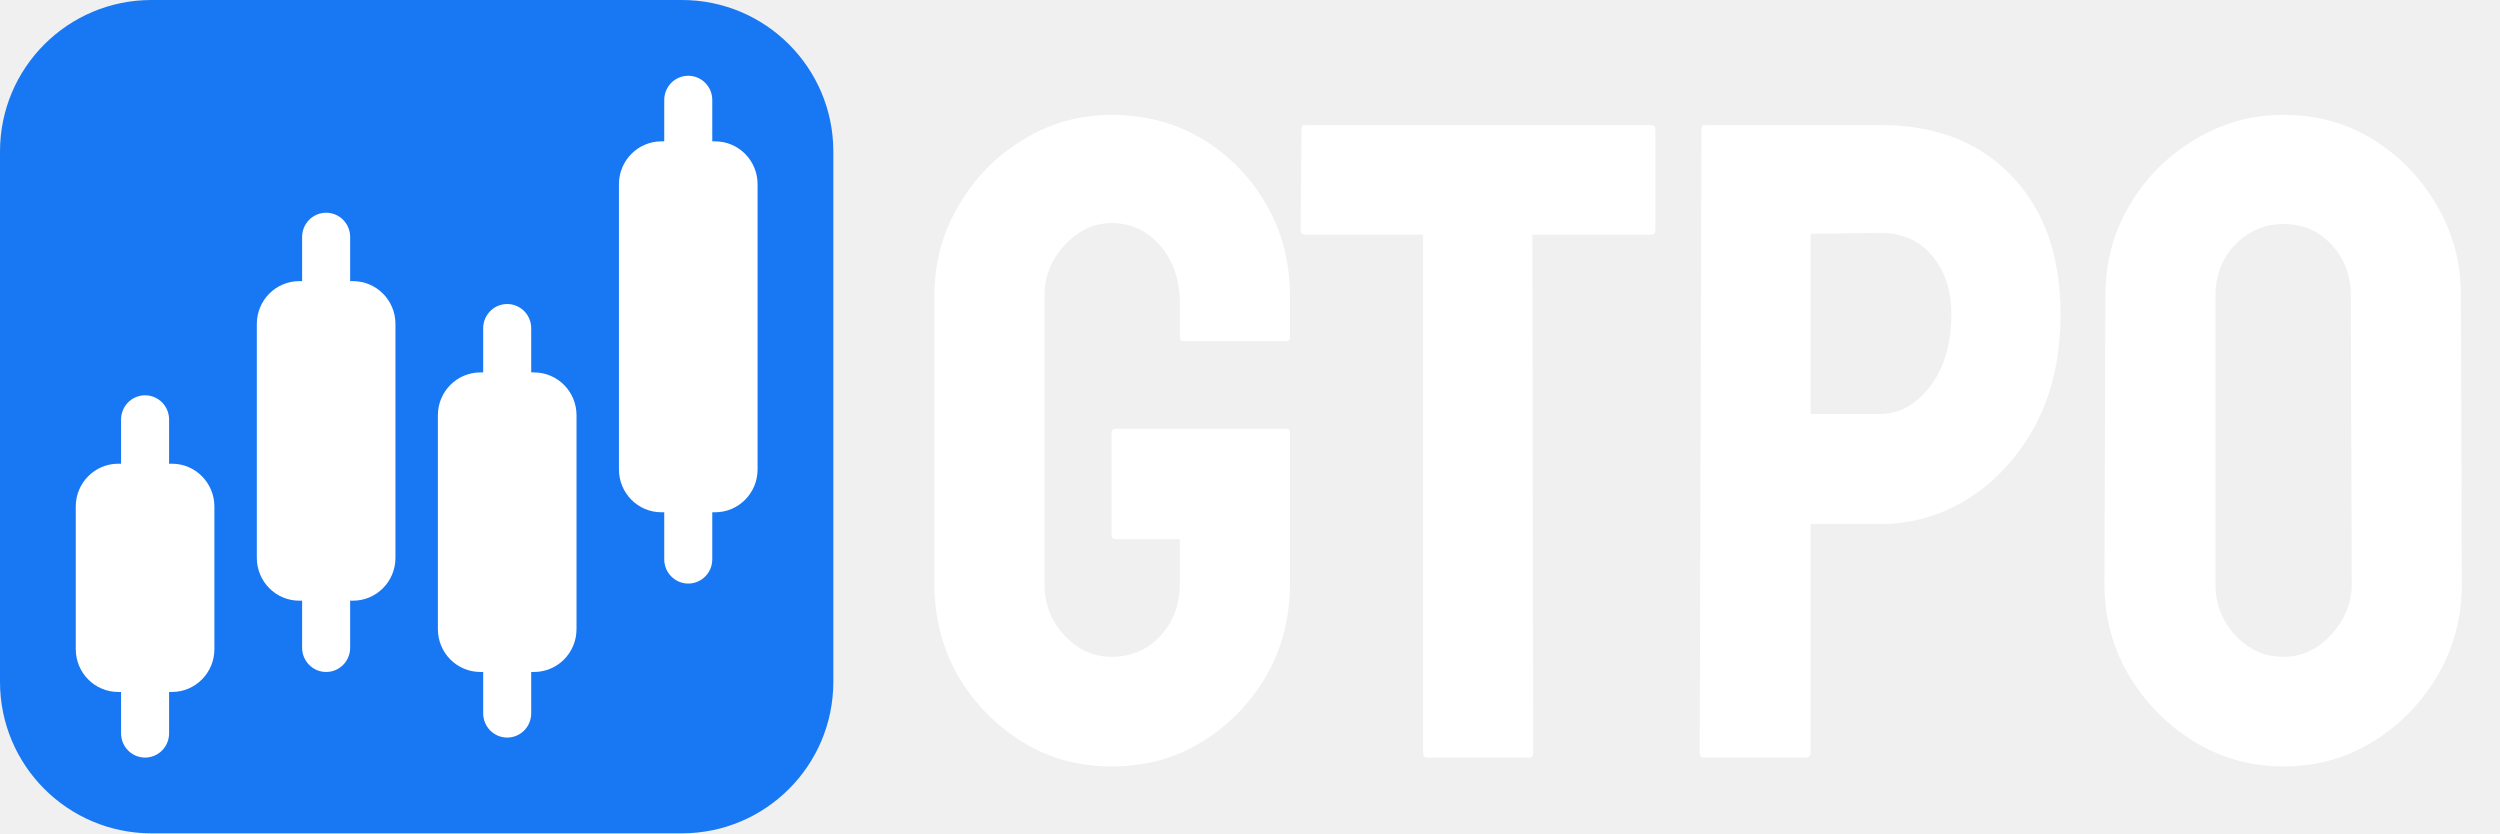
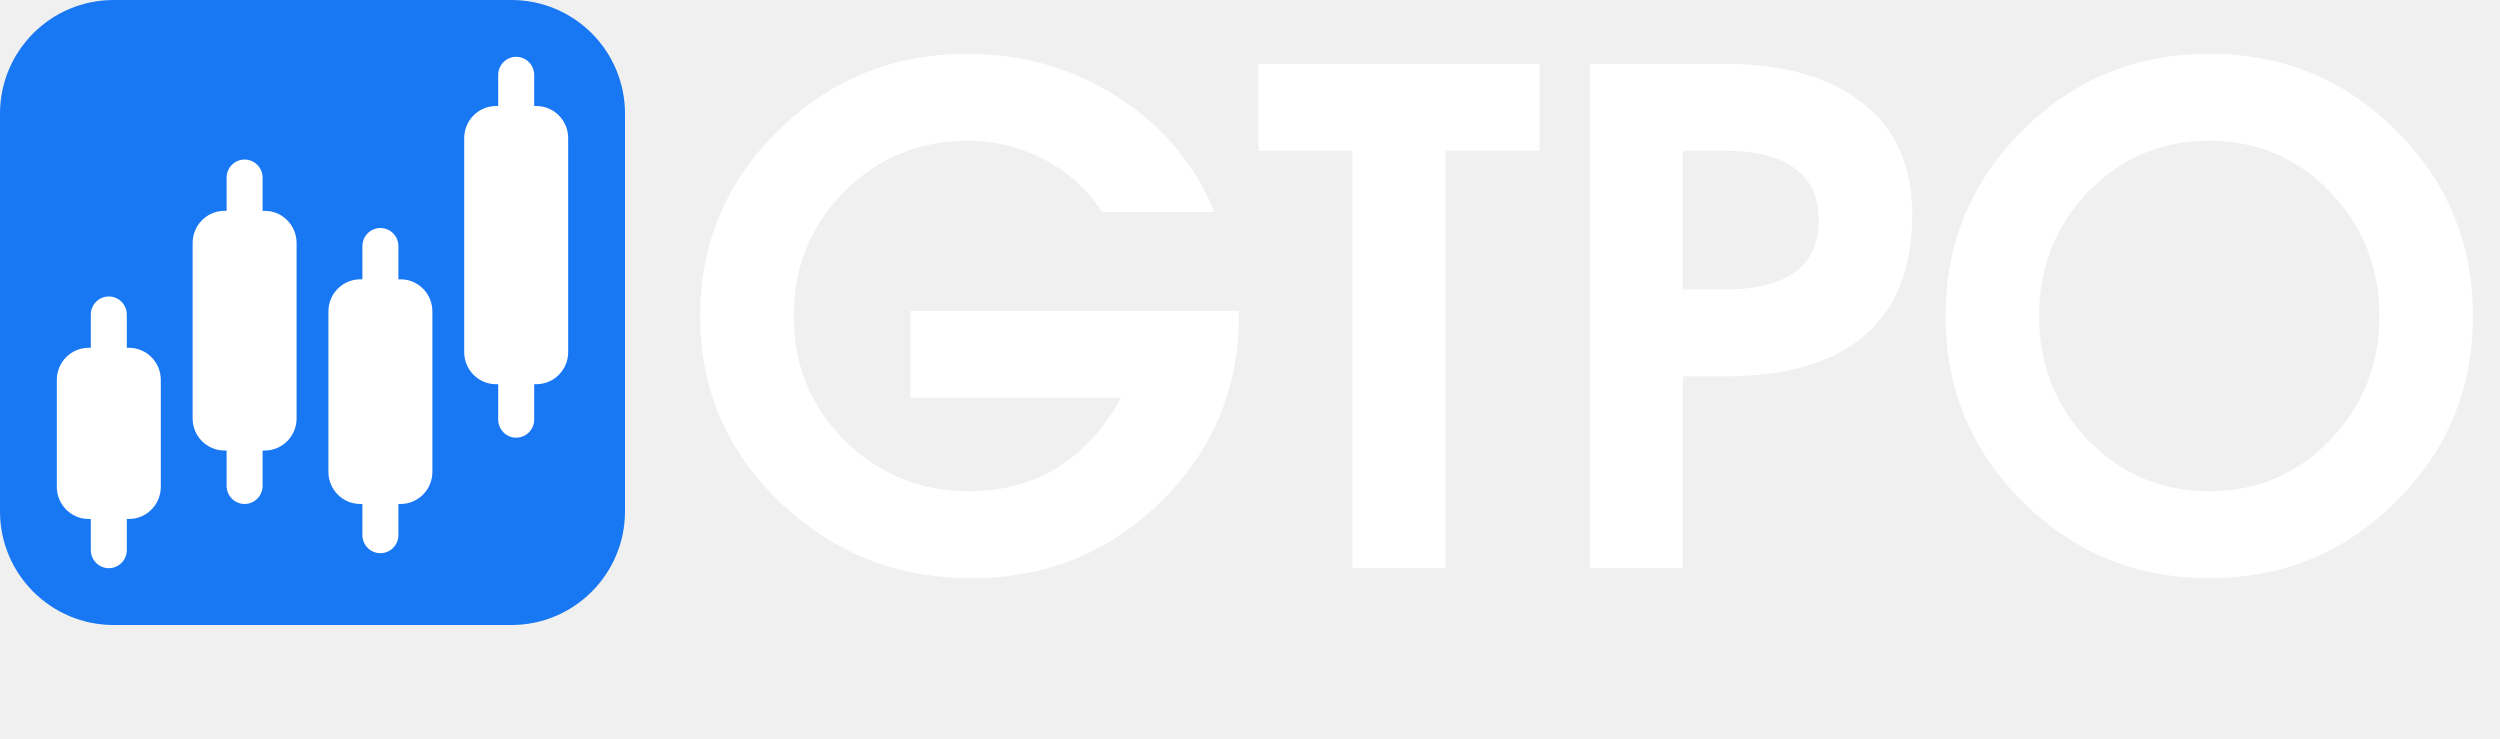
- <svg xmlns="http://www.w3.org/2000/svg" width="33" height="11" viewBox="0 0 33 11" fill="none">
-   <path d="M14.672 10.117C14.238 10.117 13.848 10.01 13.5 9.795C13.148 9.58 12.865 9.291 12.65 8.928C12.44 8.564 12.334 8.158 12.334 7.709V3.906C12.334 3.469 12.441 3.07 12.656 2.711C12.867 2.348 13.15 2.059 13.506 1.844C13.861 1.625 14.25 1.516 14.672 1.516C15.113 1.516 15.512 1.621 15.867 1.832C16.223 2.047 16.504 2.334 16.711 2.693C16.922 3.053 17.027 3.457 17.027 3.906V4.457C17.027 4.488 17.008 4.504 16.969 4.504H15.621C15.59 4.504 15.574 4.488 15.574 4.457V4C15.574 3.695 15.488 3.443 15.316 3.244C15.145 3.045 14.93 2.945 14.672 2.945C14.441 2.945 14.236 3.041 14.057 3.232C13.877 3.424 13.787 3.648 13.787 3.906V7.709C13.787 7.971 13.875 8.197 14.051 8.389C14.227 8.576 14.434 8.67 14.672 8.67C14.93 8.67 15.145 8.578 15.316 8.395C15.488 8.207 15.574 7.979 15.574 7.709V7.117H14.736C14.693 7.117 14.672 7.098 14.672 7.059V5.717C14.672 5.678 14.693 5.658 14.736 5.658H16.98C17.012 5.658 17.027 5.678 17.027 5.717V7.709C17.027 8.158 16.922 8.564 16.711 8.928C16.496 9.291 16.213 9.58 15.861 9.795C15.51 10.01 15.113 10.117 14.672 10.117Z" fill="white" />
-   <path d="M20.191 10H18.838C18.803 10 18.785 9.98 18.785 9.941V3.098H17.227C17.188 3.098 17.168 3.078 17.168 3.039L17.18 1.697C17.18 1.666 17.195 1.65 17.227 1.65H21.785C21.828 1.65 21.85 1.666 21.85 1.697V3.039C21.85 3.078 21.834 3.098 21.803 3.098H20.227L20.238 9.941C20.238 9.98 20.223 10 20.191 10Z" fill="white" />
-   <path d="M23.842 10H22.494C22.455 10 22.436 9.98 22.436 9.941L22.459 1.697C22.459 1.666 22.475 1.65 22.506 1.65H24.814C25.549 1.65 26.129 1.875 26.555 2.324C26.984 2.77 27.199 3.377 27.199 4.146C27.199 4.709 27.088 5.199 26.865 5.617C26.639 6.031 26.346 6.352 25.986 6.578C25.627 6.805 25.236 6.918 24.814 6.918H23.9V9.941C23.9 9.98 23.881 10 23.842 10ZM24.814 3.074L23.9 3.086V5.465H24.814C25.068 5.465 25.289 5.344 25.477 5.102C25.664 4.855 25.758 4.537 25.758 4.146C25.758 3.834 25.674 3.578 25.506 3.379C25.338 3.176 25.107 3.074 24.814 3.074Z" fill="white" />
-   <path d="M30.141 10.117C29.715 10.117 29.322 10.008 28.963 9.789C28.607 9.57 28.32 9.279 28.102 8.916C27.887 8.549 27.779 8.146 27.779 7.709L27.791 3.906C27.791 3.461 27.898 3.061 28.113 2.705C28.324 2.346 28.609 2.059 28.969 1.844C29.328 1.625 29.719 1.516 30.141 1.516C30.578 1.516 30.971 1.623 31.318 1.838C31.67 2.053 31.951 2.342 32.162 2.705C32.377 3.064 32.484 3.465 32.484 3.906L32.496 7.709C32.496 8.146 32.391 8.547 32.18 8.91C31.965 9.277 31.68 9.57 31.324 9.789C30.969 10.008 30.574 10.117 30.141 10.117ZM30.141 8.67C30.383 8.67 30.594 8.572 30.773 8.377C30.953 8.178 31.043 7.955 31.043 7.709L31.031 3.906C31.031 3.641 30.947 3.416 30.779 3.232C30.611 3.049 30.398 2.957 30.141 2.957C29.895 2.957 29.684 3.047 29.508 3.227C29.332 3.406 29.244 3.633 29.244 3.906V7.709C29.244 7.971 29.332 8.197 29.508 8.389C29.684 8.576 29.895 8.67 30.141 8.67Z" fill="white" />
-   <path d="M0 2C0 0.895 0.895 0 2 0H9C10.105 0 11 0.895 11 2V9C11 10.105 10.105 11 9 11H2C0.895 11 0 10.105 0 9V2Z" fill="#1877F2" />
+ <svg xmlns="http://www.w3.org/2000/svg" width="44" height="13" viewBox="0 0 44 13" fill="none">
+   <path d="M17.098 10.176C15.777 10.176 14.65 9.727 13.717 8.828C12.787 7.93 12.322 6.842 12.322 5.564C12.322 4.283 12.781 3.193 13.699 2.295C14.617 1.396 15.727 0.947 17.027 0.947C17.996 0.947 18.875 1.199 19.664 1.703C20.453 2.207 21.023 2.883 21.375 3.73H19.395C19.152 3.348 18.818 3.043 18.393 2.816C17.967 2.59 17.516 2.477 17.039 2.477C16.184 2.477 15.457 2.775 14.859 3.373C14.266 3.971 13.969 4.701 13.969 5.564C13.969 6.424 14.268 7.152 14.865 7.75C15.467 8.348 16.197 8.646 17.057 8.646C17.908 8.646 18.617 8.352 19.184 7.762C19.406 7.523 19.588 7.27 19.729 7H16.025V5.471H21.803V5.564C21.803 6.842 21.346 7.93 20.432 8.828C19.518 9.727 18.408 10.176 17.104 10.176H17.098ZM23.801 10V2.652H22.148V1.891V1.123H27.094V1.885V2.652H25.441V10H24.621H23.801ZM27.979 10V1.123H28.799H30.334C31.389 1.123 32.205 1.354 32.783 1.814C33.365 2.275 33.656 2.926 33.656 3.766C33.656 4.711 33.377 5.424 32.818 5.904C32.26 6.385 31.432 6.625 30.334 6.625H29.619V10H28.799H27.979ZM29.619 5.096H30.334C30.893 5.096 31.311 4.994 31.588 4.791C31.869 4.588 32.01 4.283 32.01 3.877C32.01 3.471 31.869 3.166 31.588 2.963C31.311 2.756 30.893 2.652 30.334 2.652H29.619V5.096ZM38.883 10.176C37.598 10.176 36.502 9.727 35.596 8.828C34.693 7.93 34.242 6.842 34.242 5.564C34.242 4.283 34.693 3.193 35.596 2.295C36.502 1.396 37.598 0.947 38.883 0.947C40.172 0.947 41.268 1.396 42.17 2.295C43.072 3.193 43.523 4.283 43.523 5.564C43.523 6.842 43.072 7.93 42.17 8.828C41.268 9.727 40.172 10.176 38.883 10.176ZM38.883 8.646C39.719 8.646 40.426 8.348 41.004 7.75C41.586 7.152 41.877 6.424 41.877 5.564C41.877 4.701 41.586 3.971 41.004 3.373C40.426 2.775 39.719 2.477 38.883 2.477C38.047 2.477 37.338 2.775 36.756 3.373C36.178 3.971 35.889 4.701 35.889 5.564C35.889 6.424 36.178 7.152 36.756 7.75C37.338 8.348 38.047 8.646 38.883 8.646Z" fill="white" />
+   <rect width="11" height="11" rx="2" fill="#1877F2" />
  <path d="M1 6.686C1 6.374 1.251 6.121 1.56 6.121H2.27C2.579 6.121 2.83 6.374 2.83 6.686V8.569C2.83 8.881 2.579 9.134 2.27 9.134H1.56C1.251 9.134 1 8.881 1 8.569V6.686Z" fill="white" />
  <path d="M1.598 5.538C1.598 5.361 1.74 5.218 1.915 5.218C2.09 5.218 2.232 5.361 2.232 5.538V9.68C2.232 9.857 2.09 10 1.915 10C1.74 10 1.598 9.857 1.598 9.68V5.538Z" fill="white" />
  <path d="M5.78 5.481C5.78 5.169 6.031 4.916 6.34 4.916H7.05C7.359 4.916 7.61 5.169 7.61 5.481V8.305C7.61 8.617 7.359 8.87 7.05 8.87H6.34C6.031 8.87 5.78 8.617 5.78 8.305V5.481Z" fill="white" />
  <path d="M6.378 4.333C6.378 4.156 6.52 4.013 6.695 4.013C6.87 4.013 7.012 4.156 7.012 4.333V9.416C7.012 9.593 6.87 9.736 6.695 9.736C6.52 9.736 6.378 9.593 6.378 9.416V4.333Z" fill="white" />
  <path d="M3.39 4.276C3.39 3.964 3.641 3.711 3.95 3.711H4.66C4.969 3.711 5.22 3.964 5.22 4.276V7.364C5.22 7.676 4.969 7.929 4.66 7.929H3.95C3.641 7.929 3.39 7.676 3.39 7.364V4.276Z" fill="white" />
  <path d="M3.988 3.128C3.988 2.951 4.13 2.808 4.305 2.808C4.48 2.808 4.622 2.951 4.622 3.128V8.55C4.622 8.727 4.48 8.87 4.305 8.87C4.13 8.87 3.988 8.727 3.988 8.55V3.128Z" fill="white" />
  <path d="M8.17 2.431C8.17 2.119 8.421 1.866 8.73 1.866H9.44C9.749 1.866 10 2.119 10 2.431V6.197C10 6.509 9.749 6.762 9.44 6.762H8.73C8.421 6.762 8.17 6.509 8.17 6.197V2.431Z" fill="white" />
  <path d="M8.768 1.32C8.768 1.143 8.91 1 9.085 1C9.26 1 9.402 1.143 9.402 1.32V7.383C9.402 7.56 9.26 7.703 9.085 7.703C8.91 7.703 8.768 7.56 8.768 7.383V1.32Z" fill="white" />
</svg>
